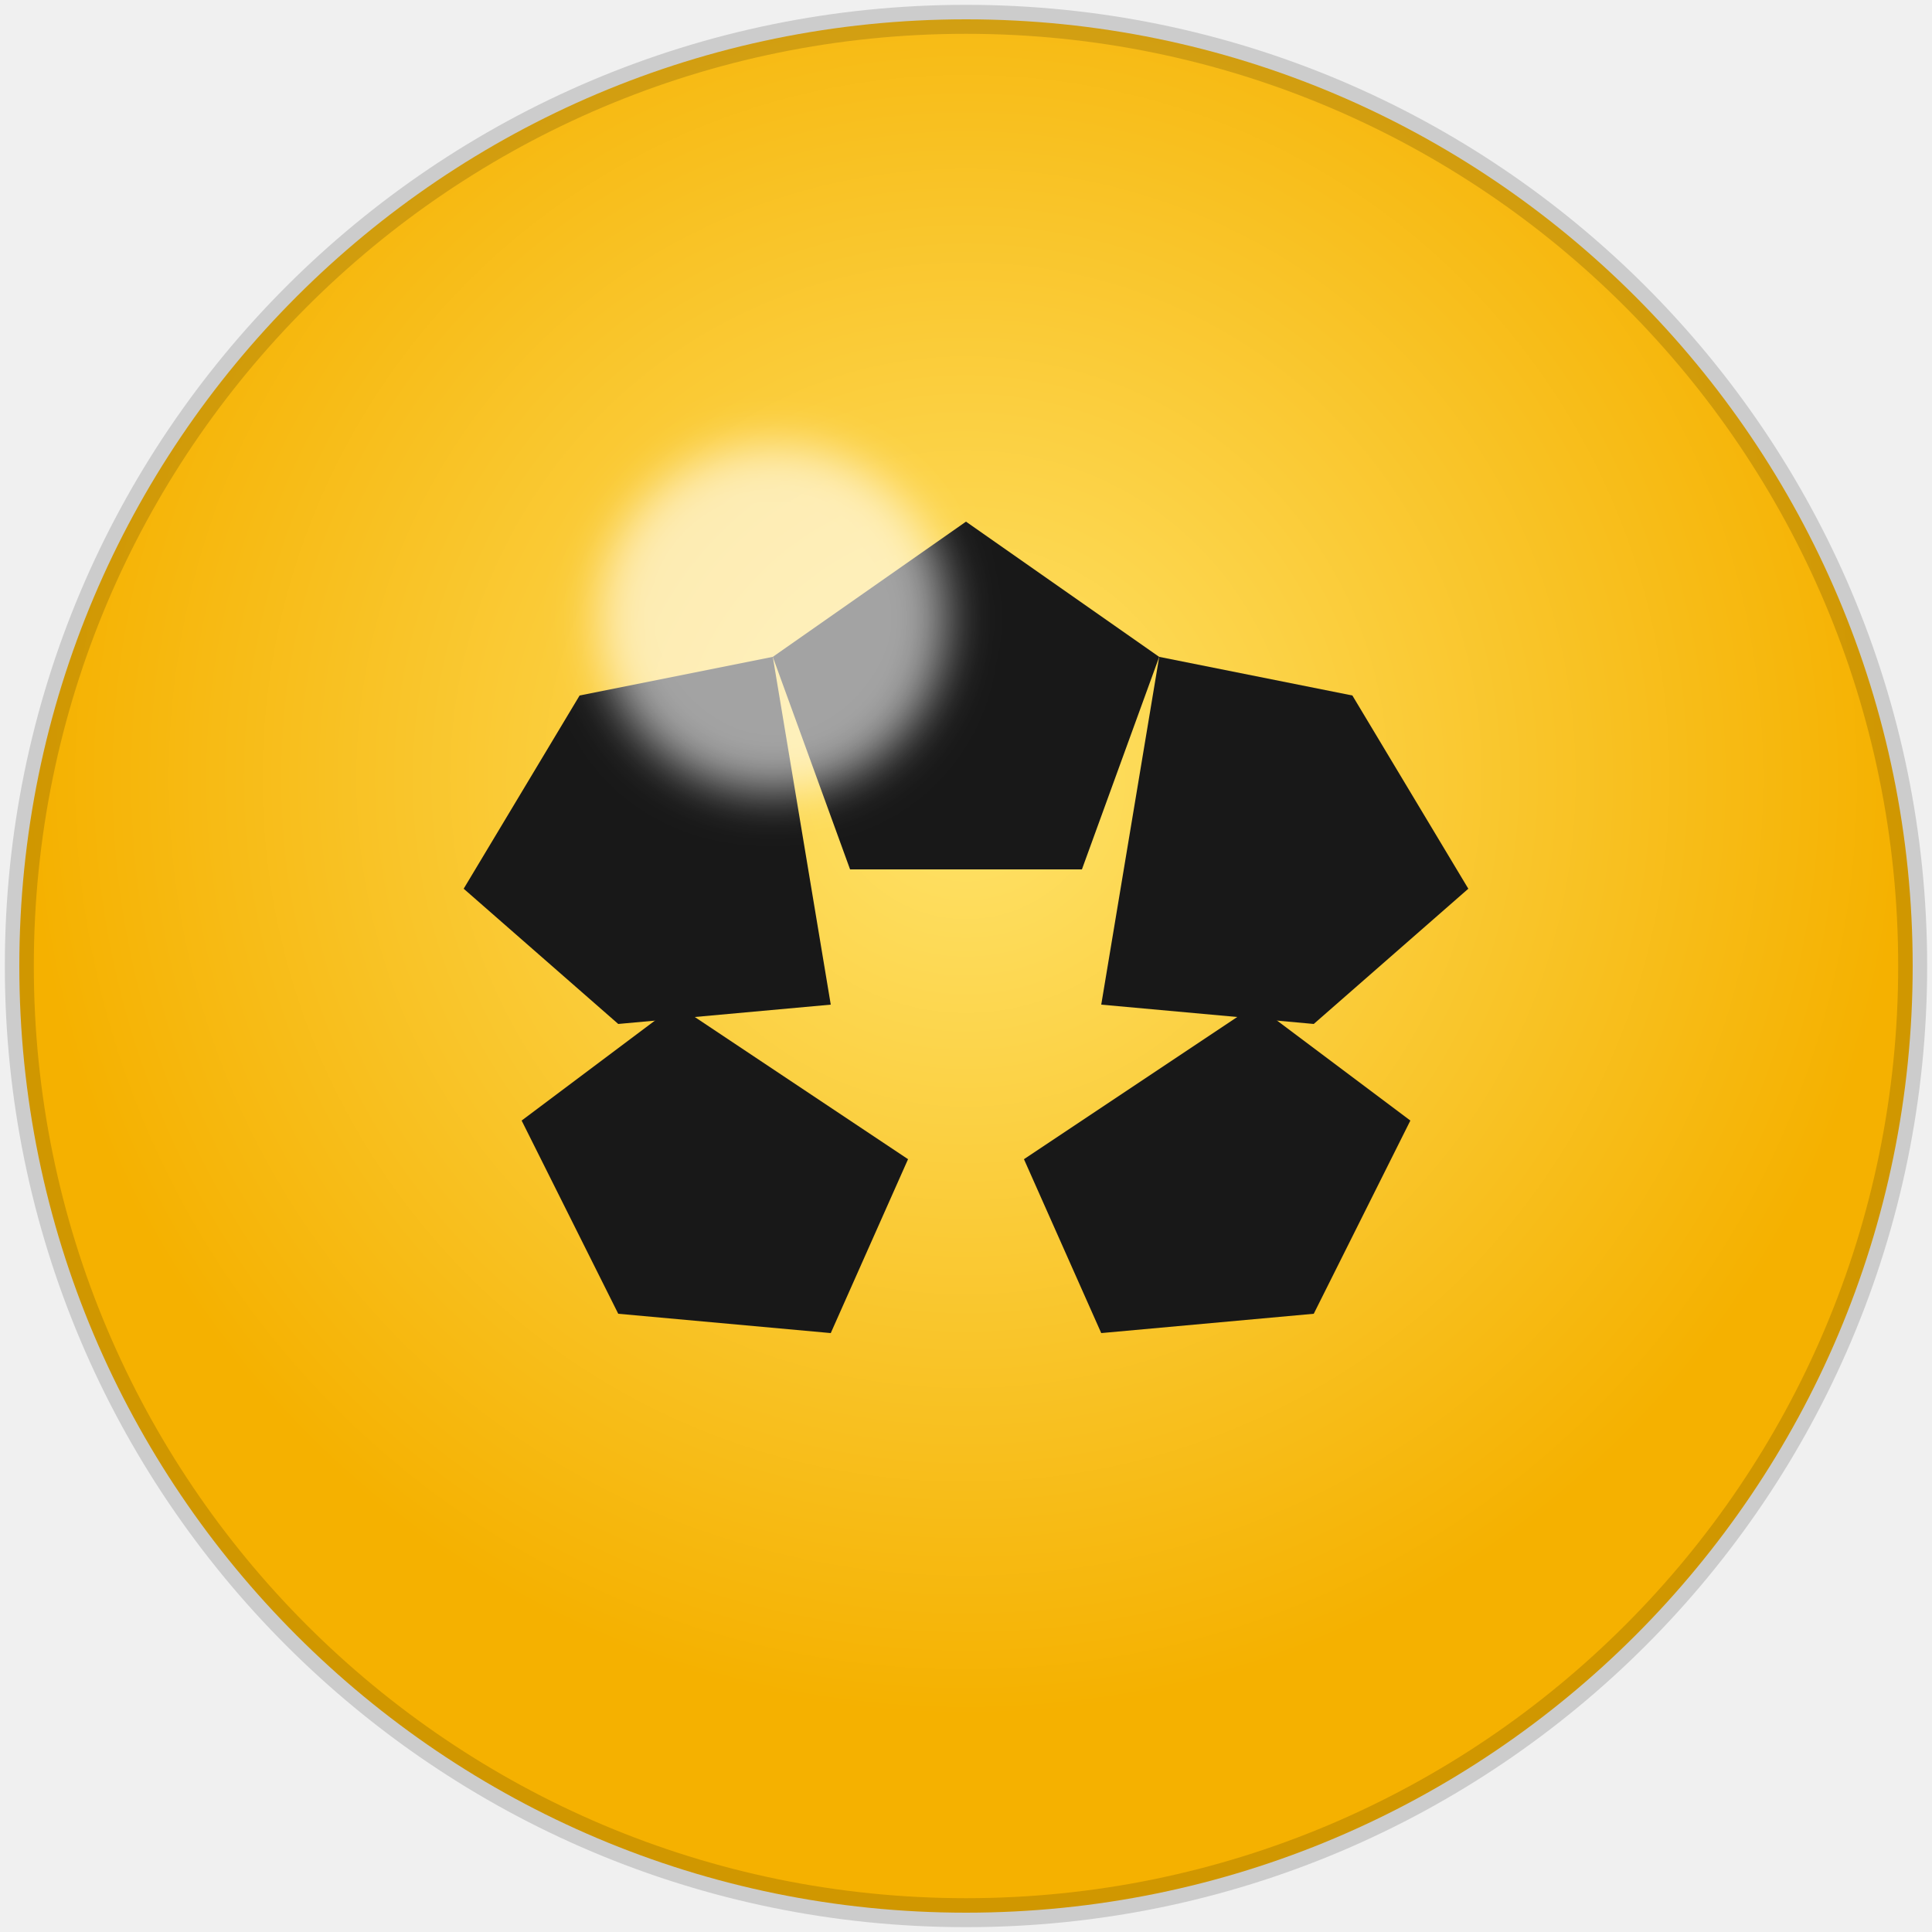
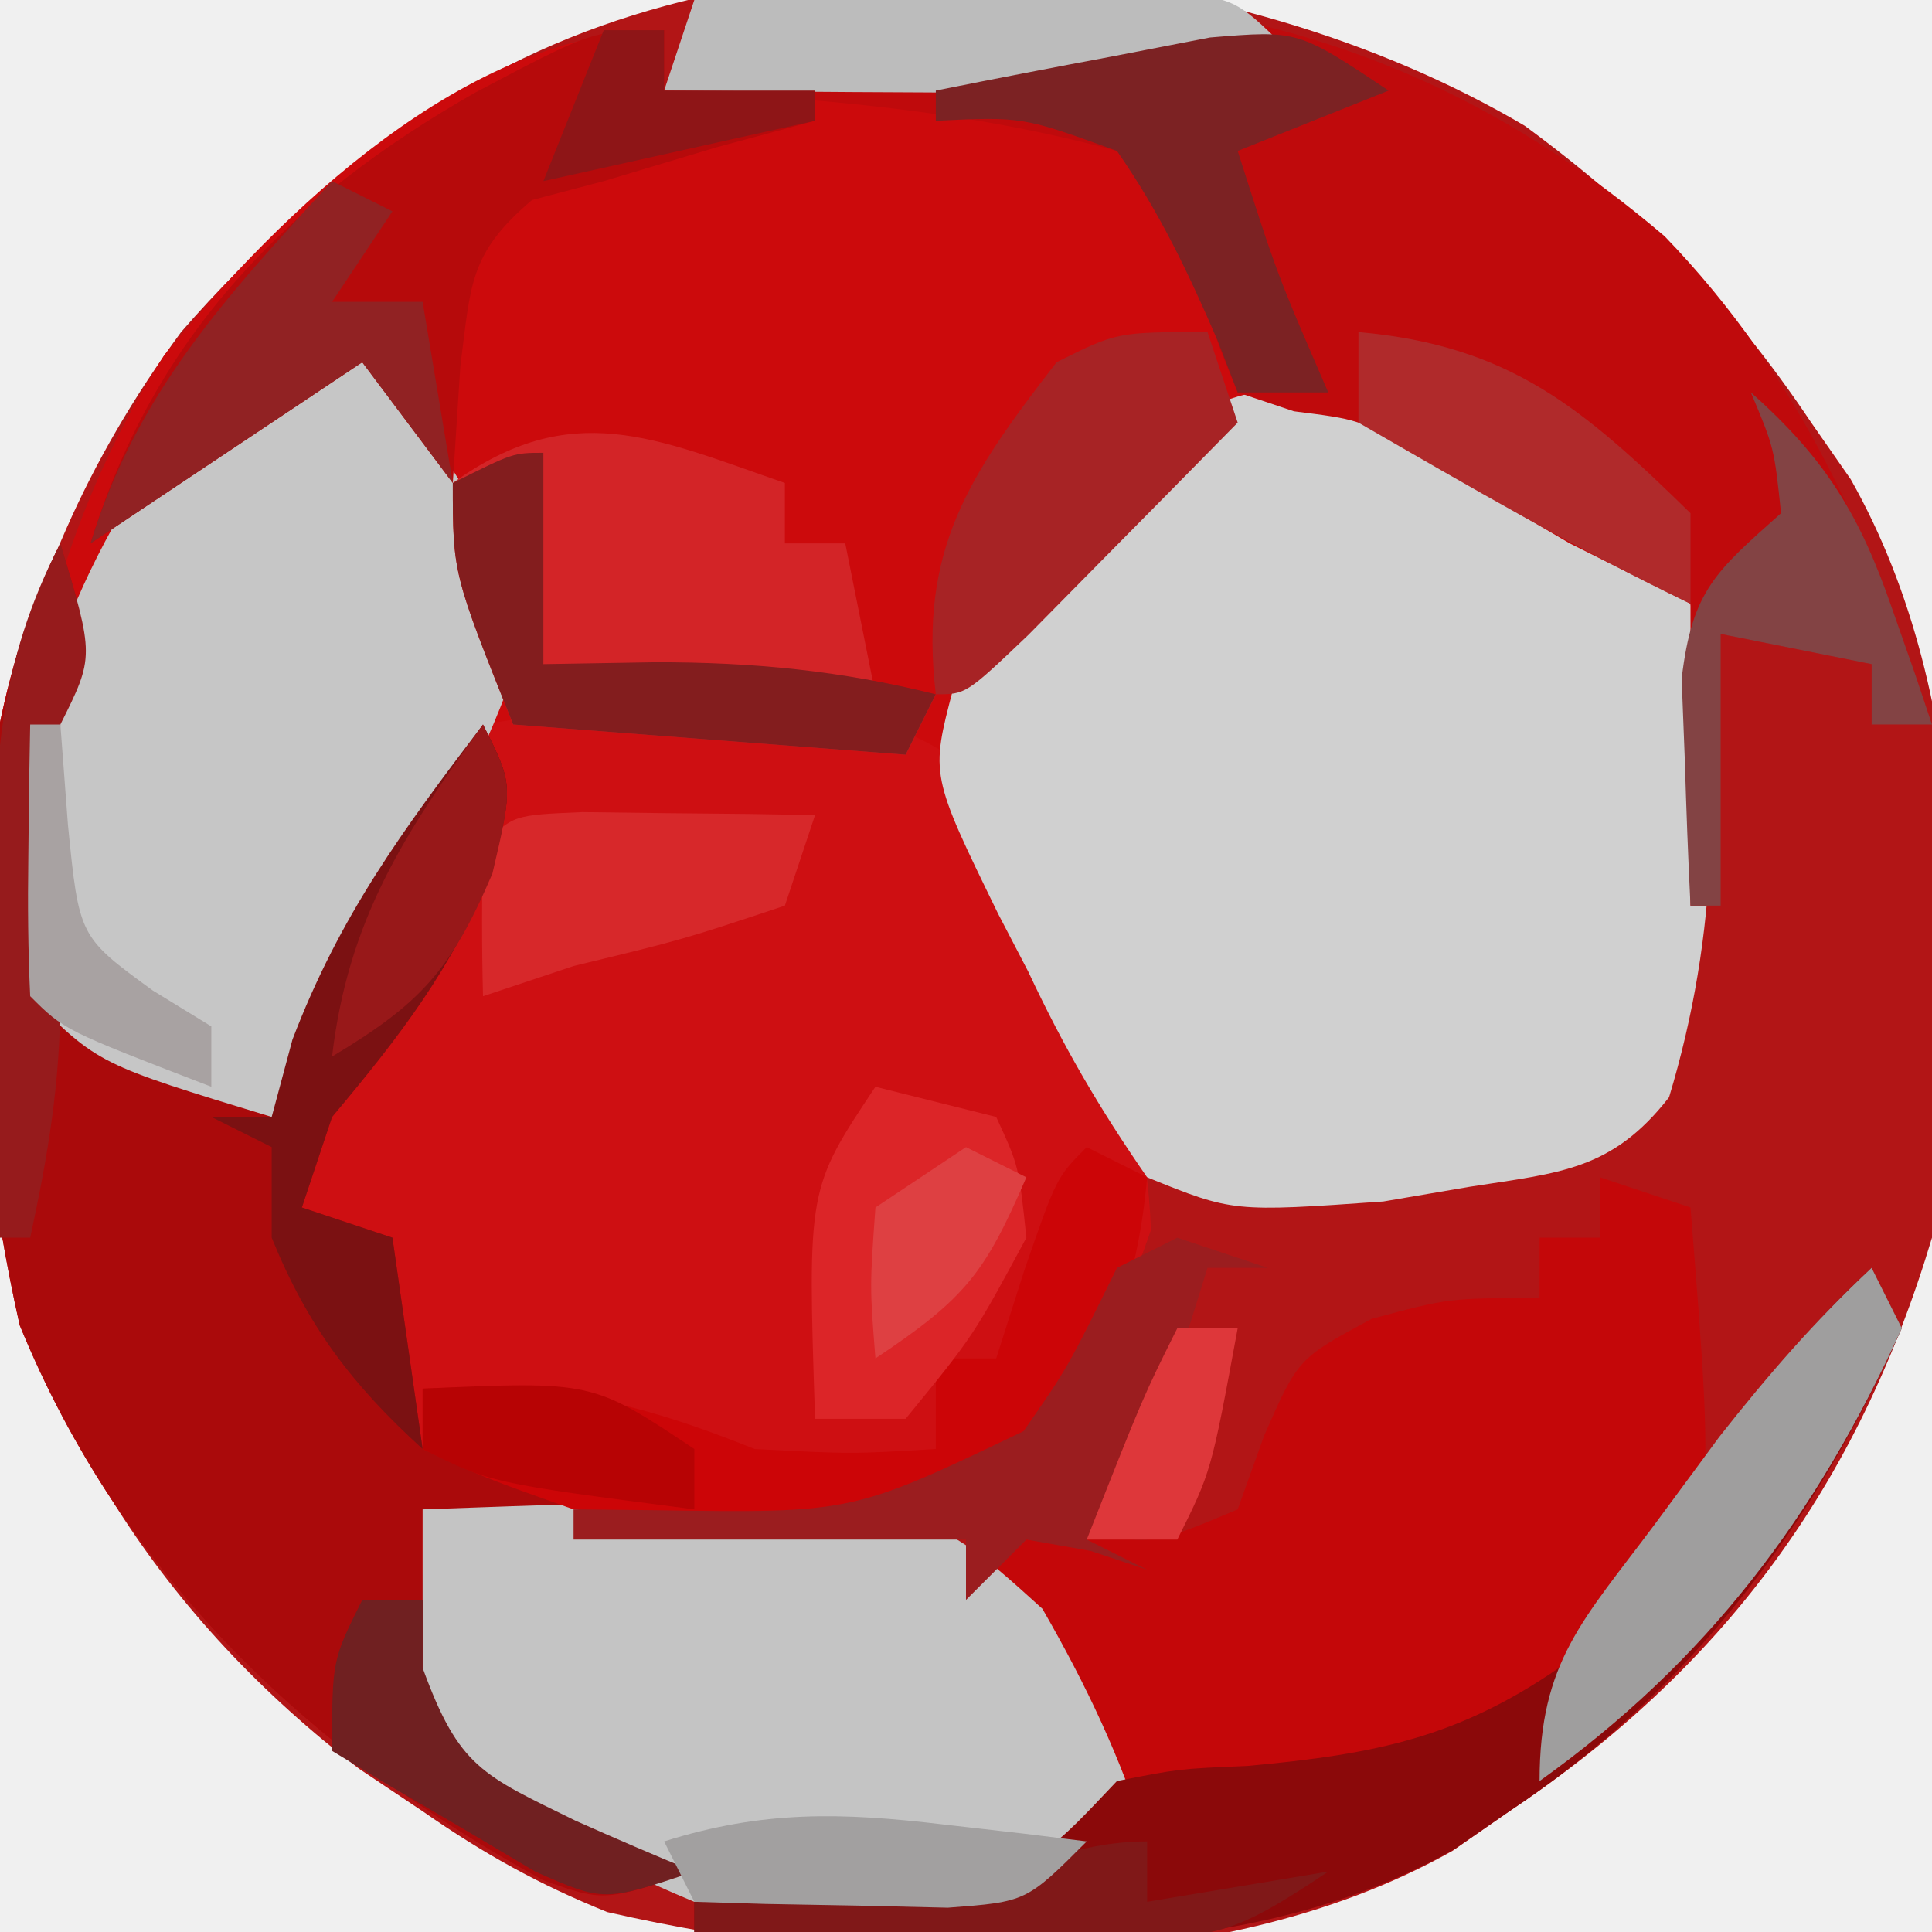
- <svg xmlns="http://www.w3.org/2000/svg" viewBox="0 0 100 100">
-   <defs>
-     <radialGradient id="g" cx="50%" cy="40%">
-       <stop offset="0%" stop-color="#FFE36A" />
-       <stop offset="100%" stop-color="#F5B100" />
-     </radialGradient>
-     <filter id="glow" x="-50%" y="-50%" width="200%" height="200%">
-       <feGaussianBlur stdDeviation="1.2" />
-     </filter>
-   </defs>
-   <circle cx="50" cy="50" r="49" fill="url(#g)" />
-   <g fill="#181818">
-     <path d="M50 27l-10 7 4 11h12l4-11z" />
-     <path d="M40 34l-10 2-6 10 8 7 11-1z" />
-     <path d="M60 34l10 2 6 10-8 7-11-1z" />
-     <path d="M35 52l-8 6 5 10 11 1 4-9z" />
-     <path d="M65 52l8 6-5 10-11 1-4-9z" />
-   </g>
-   <circle cx="50" cy="50" r="49" fill="none" stroke="rgba(0,0,0,.15)" stroke-width="1.5" />
-   <circle cx="40" cy="32" r="9" fill="white" opacity=".6" filter="url(#glow)" />
+ <svg xmlns="http://www.w3.org/2000/svg" version="1.1" width="64" height="64">
+   <path d="M0 0 C3.882 2.858 6.81 5.826 9.488 9.832 C9.92 10.452 10.352 11.072 10.797 11.711 C14.966 19.082 14.675 28.655 13.488 36.832 C11.044 45.023 6.572 51.097 -0.512 55.832 C-1.132 56.264 -1.752 56.696 -2.391 57.141 C-10.34 61.636 -21.696 61.164 -30.395 59.172 C-32.664 58.258 -34.506 57.229 -36.512 55.832 C-37.204 55.369 -37.896 54.906 -38.609 54.43 C-45.054 49.503 -49.533 42.809 -50.857 34.721 C-51.928 24.384 -50.828 15.411 -44.512 6.832 C-42.082 4.035 -39.588 1.889 -36.512 -0.168 C-35.582 -0.816 -35.582 -0.816 -34.633 -1.477 C-24.456 -7.232 -9.721 -5.741 0 0 Z " fill="#B21516" transform="translate(50.51172,4.167969)" />
+   <path d="M0 0 C0 0.66 0 1.32 0 2 C0.568 1.977 1.137 1.954 1.723 1.93 C6.82 1.811 11.22 1.992 16 4 C18.317 6.915 19 8.266 19 12 C19.804 12.041 20.609 12.082 21.438 12.125 C26.511 13.371 30.632 14.858 34 19 C35.054 24.514 34.922 29.956 33.289 35.348 C31.397 37.772 29.678 37.847 26.688 38.312 C25.27 38.554 25.27 38.554 23.824 38.801 C20.81 39.013 18.827 39.099 16 38 C14.199 35.348 14.199 35.348 12.688 32.062 C12.176 30.981 11.664 29.899 11.137 28.785 C10 26 10 26 10 24 C1.954 22.887 1.954 22.887 -6 24 C-9.485 27.552 -11.288 31.361 -13 36 C-18.75 34.25 -18.75 34.25 -21 32 C-22.201 24.761 -20.513 16.896 -16.559 10.766 C-12.721 6.028 -6.501 0 0 0 Z " fill="#CC0A0C" transform="translate(22,1)" />
+   <path d="M0 0 C1.125 3.75 1.125 3.75 0 6 C-0.07 7.54 -0.085 9.083 -0.062 10.625 C-0.053 11.442 -0.044 12.26 -0.035 13.102 C-0.024 13.728 -0.012 14.355 0 15 C3.465 16.98 3.465 16.98 7 19 C7.34 17.732 7.34 17.732 7.688 16.438 C10.835 8.194 10.835 8.194 14 6 C18.952 5.188 25.45 4.198 29.758 7.242 C33.165 12.063 35.926 16.775 36.125 22.75 C34.801 26.576 33.25 29.554 30 32 C26.86 32.723 23.888 32.572 20.688 32.375 C19.852 32.348 19.016 32.321 18.154 32.293 C16.102 32.223 14.051 32.115 12 32 C12.049 37.445 12.049 37.445 14.848 41.656 C15.579 41.935 16.309 42.213 17.062 42.5 C17.796 42.799 18.529 43.098 19.285 43.406 C19.851 43.602 20.417 43.798 21 44 C18 45 18 45 15.984 44.285 C8.225 40.039 2.053 34.217 -1.348 25.898 C-3.136 17.953 -3.707 7.414 0 0 Z " fill="#CE0F12" transform="translate(2,18)" />
+   <path d="M0 0 C1.011 0.454 2.021 0.907 3.062 1.375 C3.845 1.686 4.627 1.996 5.434 2.316 C8.292 3.739 10.04 4.888 12.062 7.375 C13.117 12.889 12.984 18.331 11.352 23.723 C9.46 26.147 7.741 26.222 4.75 26.688 C3.333 26.929 3.333 26.929 1.887 27.176 C-3.094 27.527 -3.094 27.527 -5.938 26.375 C-7.537 24.064 -8.698 22.07 -9.875 19.562 C-10.203 18.933 -10.531 18.303 -10.869 17.654 C-13.115 13.051 -13.115 13.051 -12.363 10.195 C-4.864 0.621 -4.864 0.621 0 0 Z " fill="#D0D0D0" transform="translate(43.9375,12.625)" />
+   <path d="M0 0 C12.417 -0.745 22.179 -0.667 32.145 7.828 C36.68 12.525 38.973 17.857 41 24 C40.34 24 39.68 24 39 24 C39 23.34 39 22.68 39 22 C37.35 21.67 35.7 21.34 34 21 C34 23.97 34 26.94 34 30 C33.67 30 33.34 30 33 30 C33 26.7 33 23.4 33 20 C31.68 19.34 30.36 18.68 29 18 C27.25 16.983 25.515 15.946 23.781 14.902 C22.005 13.894 22.005 13.894 19.863 13.625 C19.248 13.419 18.634 13.213 18 13 C17.262 11.223 17.262 11.223 16.688 9.062 C15.847 6.777 15.847 6.777 14 5 C9.021 3.651 4.139 3.256 -1 3 C-0.67 2.01 -0.34 1.02 0 0 Z " fill="#BF0A0C" transform="translate(23,0)" />
+   <path d="M0 0 C1.125 3.75 1.125 3.75 0 6 C-0.07 7.54 -0.085 9.083 -0.062 10.625 C-0.053 11.442 -0.044 12.26 -0.035 13.102 C-0.024 13.728 -0.012 14.355 0 15 C3.465 16.98 3.465 16.98 7 19 C7.34 17.732 7.34 17.732 7.688 16.438 C9.257 12.326 11.343 9.496 14 6 C15 8 15 8 14.312 10.812 C12.953 14.115 11.279 16.28 9 19 C8.67 19.99 8.34 20.98 8 22 C8.99 22.33 9.98 22.66 11 23 C11.33 25.31 11.66 27.62 12 30 C13.65 30.33 15.3 30.66 17 31 C17 31.33 17 31.66 17 32 C15.35 32 13.7 32 12 32 C11.977 36.122 11.977 36.122 13 40 C15.468 41.899 18.07 42.985 21 44 C18 45 18 45 15.984 44.285 C8.225 40.039 2.053 34.217 -1.348 25.898 C-3.136 17.953 -3.707 7.414 0 0 Z " fill="#AA0A0B" transform="translate(2,18)" />
+   <path d="M0 0 C0.99 0.33 1.98 0.66 3 1 C3.86 11.743 3.86 11.743 0.812 15.562 C-4.229 19.932 -8.212 20.244 -14.695 20.461 C-17 20 -17 20 -18.793 18.148 C-20.236 15.581 -20.242 13.901 -20 11 C-18.855 11.278 -18.855 11.278 -17.688 11.562 C-14.91 12.228 -14.91 12.228 -12 11 C-11.711 10.196 -11.422 9.391 -11.125 8.562 C-10 6 -10 6 -7.562 4.688 C-5 4 -5 4 -2 4 C-2 3.34 -2 2.68 -2 2 C-1.34 2 -0.68 2 0 2 C0 1.34 0 0.68 0 0 Z " fill="#C40709" transform="translate(53,39)" />
+   <path d="M0 0 C5.23 7.845 5.23 7.845 4.805 11.832 C3.682 14.856 2.092 17.483 0.438 20.25 C-0.203 21.328 -0.844 22.405 -1.504 23.516 C-1.998 24.335 -2.491 25.155 -3 26 C-8.75 24.25 -8.75 24.25 -11 22 C-11.915 16.164 -10.954 11.121 -8 6 C-5.615 3.545 -3.078 1.539 0 0 Z " fill="#C6C6C6" transform="translate(12,11)" />
+   <path d="M0 0 C16.257 -0.579 16.257 -0.579 20.531 3.293 C21.992 5.831 23.119 8.211 24 11 C19.18 13.797 14.432 13.752 9 13 C5.752 11.661 2.887 9.996 0 8 C0 5.36 0 2.72 0 0 Z " fill="#C4C4C4" transform="translate(14,50)" />
+   <path d="M0 0 C0.495 0.99 0.495 0.99 1 2 C-1.938 8.587 -6.001 14 -12 18 C-12.598 18.413 -13.196 18.825 -13.812 19.25 C-21.442 23.542 -30.544 22.328 -39 22 C-39 21.67 -39 21.34 -39 21 C-38.241 20.963 -37.481 20.925 -36.699 20.887 C-35.705 20.821 -34.711 20.755 -33.688 20.688 C-32.701 20.629 -31.715 20.571 -30.699 20.512 C-27.642 19.932 -27.067 19.176 -25 17 C-22.949 16.594 -22.949 16.594 -20.688 16.5 C-16.412 16.106 -13.577 15.566 -10 13 C-8.065 10.533 -6.317 8.007 -4.613 5.375 C-3.211 3.31 -1.83 1.681 0 0 Z " fill="#8B090A" transform="translate(62,42)" />
+   <path d="M0 0 C0 0.66 0 1.32 0 2 C0.66 2 1.32 2 2 2 C2.33 3.65 2.66 5.3 3 7 C3.66 7 4.32 7 5 7 C4.67 7.66 4.34 8.32 4 9 C-0.29 8.67 -4.58 8.34 -9 8 C-11 3 -11 3 -11 0 C-7.076 -2.825 -4.321 -1.496 0 0 Z " fill="#D32427" transform="translate(26,16)" />
+   <path d="M0 0 C0 0.66 0 1.32 0 2 C1.65 2 3.3 2 5 2 C5 2.33 5 2.66 5 3 C3.928 3.289 2.855 3.578 1.75 3.875 C0.512 4.246 -0.725 4.617 -2 5 C-3.176 5.309 -3.176 5.309 -4.375 5.625 C-6.476 7.403 -6.4 8.44 -6.75 11.125 C-6.832 12.404 -6.915 13.682 -7 15 C-7.99 13.68 -8.98 12.36 -10 11 C-10.928 11.619 -11.856 12.238 -12.812 12.875 C-14.875 14.25 -16.938 15.625 -19 17 C-16.913 10.112 -12.394 5.555 -6.25 2.062 C-2.35 0 -2.35 0 0 0 Z " fill="#B60A0B" transform="translate(22,1)" />
+   <path d="M0 0 C0.66 0.33 1.32 0.66 2 1 C1.663 4.821 0.471 7.915 -2.078 10.832 C-6.421 13.472 -12.138 12.626 -17 12 C-19.906 10.969 -19.906 10.969 -22 10 C-22 9.34 -22 8.68 -22 8 C-17.692 7.8 -14.955 8.418 -11 10 C-7.791 10.168 -7.791 10.168 -5 10 C-5 9.01 -5 8.02 -5 7 C-4.34 7 -3.68 7 -3 7 C-2.691 6.031 -2.381 5.061 -2.062 4.062 C-1 1 -1 1 0 0 Z " fill="#CC0507" transform="translate(36,38)" />
+   <path d="M0 0 C2.959 -0.054 5.916 -0.094 8.875 -0.125 C9.717 -0.142 10.559 -0.159 11.426 -0.176 C12.231 -0.182 13.037 -0.189 13.867 -0.195 C14.983 -0.211 14.983 -0.211 16.121 -0.227 C18 0 18 0 20 2 C17.234 2.922 15.617 3.118 12.77 3.098 C11.967 3.094 11.165 3.091 10.338 3.088 C9.505 3.08 8.671 3.071 7.812 3.062 C6.968 3.058 6.123 3.053 5.252 3.049 C3.168 3.037 1.084 3.019 -1 3 C-0.67 2.01 -0.34 1.02 0 0 Z " fill="#BCBCBC" transform="translate(23,0)" />
+   <path d="M0 0 C1.32 0.33 2.64 0.66 4 1 C4.75 2.625 4.75 2.625 5 5 C3.25 8.25 3.25 8.25 1 11 C0.01 11 -0.98 11 -2 11 C-2.25 3.375 -2.25 3.375 0 0 Z " fill="#DC2528" transform="translate(29,36)" />
+   <path d="M0 0 C1 2 1 2 0.312 4.812 C-1.047 8.115 -2.721 10.28 -5 13 C-5.33 13.99 -5.66 14.98 -6 16 C-5.01 16.33 -4.02 16.66 -3 17 C-2.67 19.31 -2.34 21.62 -2 24 C-4.339 21.873 -5.807 19.938 -7 17 C-7 16.01 -7 15.02 -7 14 C-7.66 13.67 -8.32 13.34 -9 13 C-8.34 13 -7.68 13 -7 13 C-6.773 12.154 -6.546 11.309 -6.312 10.438 C-4.743 6.326 -2.657 3.496 0 0 Z " fill="#7B1112" transform="translate(16,24)" />
+   <path d="M0 0 C0.99 0.33 1.98 0.66 3 1 C2.34 1 1.68 1 1 1 C0.567 2.392 0.567 2.392 0.125 3.812 C-1 7 -1 7 -3 10 C-2.34 10.33 -1.68 10.66 -1 11 C-1.619 10.794 -2.237 10.588 -2.875 10.375 C-3.576 10.251 -4.277 10.127 -5 10 C-5.66 10.66 -6.32 11.32 -7 12 C-7 11.34 -7 10.68 -7 10 C-11.29 10 -15.58 10 -20 10 C-20 9.67 -20 9.34 -20 9 C-19.12 9.009 -18.239 9.018 -17.332 9.027 C-10.768 9.126 -10.768 9.126 -5.094 6.41 C-3.623 4.295 -3.623 4.295 -2 1 C-1.34 0.67 -0.68 0.34 0 0 Z " fill="#9B1D1F" transform="translate(39,41)" />
+   <path d="M0 0 C0.33 0.99 0.66 1.98 1 3 C-0.476 4.503 -1.956 6.002 -3.438 7.5 C-4.261 8.335 -5.085 9.171 -5.934 10.031 C-8 12 -8 12 -9 12 C-9.566 7.187 -7.902 4.755 -5 1 C-3 0 -3 0 0 0 Z " fill="#A72325" transform="translate(40,11)" />
+   <path d="M0 0 C0.33 0.66 0.66 1.32 1 2 C-1.836 8.234 -5.45 13.035 -11 17 C-11 13.031 -9.542 11.656 -7.188 8.5 C-6.48 7.541 -5.772 6.582 -5.043 5.594 C-3.446 3.567 -1.88 1.756 0 0 Z " fill="#9F9E9E" transform="translate(62,42)" />
+   <path d="M0 0 C1.375 0.017 1.375 0.017 2.777 0.035 C3.696 0.044 4.616 0.053 5.562 0.062 C6.273 0.074 6.983 0.086 7.715 0.098 C7.385 1.088 7.055 2.078 6.715 3.098 C3.34 4.223 3.34 4.223 -0.285 5.098 C-1.275 5.428 -2.265 5.758 -3.285 6.098 C-3.328 4.432 -3.326 2.764 -3.285 1.098 C-2.285 0.098 -2.285 0.098 0 0 Z " fill="#D7282A" transform="translate(19.28516,26.90234)" />
+   <path d="M0 0 C0.66 0.33 1.32 0.66 2 1 C1.01 2.485 1.01 2.485 0 4 C0.99 4 1.98 4 3 4 C3.33 5.98 3.66 7.96 4 10 C3.01 8.68 2.02 7.36 1 6 C0.072 6.619 -0.856 7.237 -1.812 7.875 C-3.875 9.25 -5.938 10.625 -8 12 C-6.491 7.02 -3.443 3.757 0 0 Z " fill="#912223" transform="translate(11,6)" />
+   <path d="M0 0 C0 2.31 0 4.62 0 7 C1.217 6.979 2.434 6.959 3.688 6.938 C6.92 6.932 9.849 7.212 13 8 C12.67 8.66 12.34 9.32 12 10 C7.71 9.67 3.42 9.34 -1 9 C-3 4 -3 4 -3 1 C-1 0 -1 0 0 0 Z " fill="#831D1E" transform="translate(18,15)" />
+   <path d="M0 0 C5.05 0.446 7.476 2.558 11 6 C11 6.99 11 7.98 11 9 C7.223 7.187 3.627 5.093 0 3 C0 2.01 0 1.02 0 0 Z " fill="#B02A2B" transform="translate(45,11)" />
+   <path d="M0 0 C2.479 2.201 3.612 4.064 4.688 7.188 C4.939 7.903 5.19 8.618 5.449 9.355 C5.631 9.898 5.813 10.441 6 11 C5.34 11 4.68 11 4 11 C4 10.34 4 9.68 4 9 C2.35 8.67 0.7 8.34 -1 8 C-1 10.97 -1 13.94 -1 17 C-1.33 17 -1.66 17 -2 17 C-2.081 15.397 -2.139 13.792 -2.188 12.188 C-2.222 11.294 -2.257 10.401 -2.293 9.48 C-1.945 6.536 -1.146 5.917 1 4 C0.772 1.837 0.772 1.837 0 0 Z " fill="#834344" transform="translate(58,13)" />
+   <path d="M0 0 C-1.65 0.66 -3.3 1.32 -5 2 C-3.698 6.08 -3.698 6.08 -2 10 C-2.99 10 -3.98 10 -5 10 C-5.219 9.434 -5.438 8.868 -5.664 8.285 C-6.639 6.029 -7.592 4.018 -9 2 C-12.121 0.865 -12.121 0.865 -15 1 C-15 0.67 -15 0.34 -15 0 C-13.065 -0.39 -11.127 -0.761 -9.188 -1.125 C-8.109 -1.334 -7.03 -1.543 -5.918 -1.758 C-3 -2 -3 -2 0 0 Z " fill="#7C2223" transform="translate(46,3)" />
+   <path d="M0 0 C0.66 0 1.32 0 2 0 C2 0.743 2 1.485 2 2.25 C3.207 5.568 3.99 5.801 7.062 7.312 C8.367 7.893 9.678 8.461 11 9 C8 10 8 10 5.738 9.004 C4.938 8.528 4.137 8.053 3.312 7.562 C2.504 7.089 1.696 6.616 0.863 6.129 C0.248 5.756 -0.366 5.384 -1 5 C-1 2 -1 2 0 0 Z " fill="#702021" transform="translate(12,53)" />
+   <path d="M0 0 C1.125 3.75 1.125 3.75 0 6 C-0.07 7.478 -0.084 8.958 -0.062 10.438 C-0.053 11.22 -0.044 12.002 -0.035 12.809 C-0.024 13.532 -0.012 14.255 0 15 C0 17.84 -0.403 20.237 -1 23 C-1.33 23 -1.66 23 -2 23 C-2.054 20.104 -2.094 17.209 -2.125 14.312 C-2.142 13.496 -2.159 12.679 -2.176 11.838 C-2.211 7.429 -2.076 4.013 0 0 Z " fill="#961B1C" transform="translate(2,18)" />
+   <path d="M0 0 C0 0.66 0 1.32 0 2 C1.98 1.67 3.96 1.34 6 1 C2.899 3.067 2.271 3.245 -1.23 3.195 C-2.434 3.186 -2.434 3.186 -3.662 3.176 C-4.495 3.159 -5.329 3.142 -6.188 3.125 C-7.032 3.116 -7.877 3.107 -8.748 3.098 C-10.832 3.074 -12.916 3.038 -15 3 C-15 2.67 -15 2.34 -15 2 C-14.229 1.939 -13.458 1.879 -12.664 1.816 C-11.16 1.691 -11.16 1.691 -9.625 1.562 C-8.627 1.481 -7.63 1.4 -6.602 1.316 C-4.128 1.016 -2.447 0 0 0 Z " fill="#801818" transform="translate(38,61)" />
+   <path d="M0 0 C0.892 0.102 1.784 0.204 2.703 0.309 C3.379 0.392 4.054 0.476 4.75 0.562 C2.75 2.562 2.75 2.562 0.148 2.758 C-0.849 2.735 -1.847 2.711 -2.875 2.688 C-4.379 2.66 -4.379 2.66 -5.914 2.633 C-6.685 2.61 -7.456 2.586 -8.25 2.562 C-8.58 1.903 -8.91 1.242 -9.25 0.562 C-5.981 -0.469 -3.39 -0.401 0 0 Z " fill="#A2A0A0" transform="translate(31.25,60.4375)" />
+   <path d="M0 0 C1 2 1 2 0.312 4.938 C-1.062 8.145 -2.062 9.237 -5 11 C-4.469 6.485 -2.634 3.653 0 0 Z " fill="#981819" transform="translate(16,24)" />
+   <path d="M0 0 C0.33 0 0.66 0 1 0 C1.083 1.093 1.165 2.186 1.25 3.312 C1.62 7.034 1.62 7.034 4.062 8.812 C4.702 9.204 5.341 9.596 6 10 C6 10.66 6 11.32 6 12 C1.125 10.125 1.125 10.125 0 9 C-0.072 7.481 -0.084 5.958 -0.062 4.438 C-0.053 3.611 -0.044 2.785 -0.035 1.934 C-0.024 1.296 -0.012 0.657 0 0 Z " fill="#A8A2A2" transform="translate(1,24)" />
+   <path d="M0 0 C5.625 -0.25 5.625 -0.25 9 2 C9 2.66 9 3.32 9 4 C2.25 3.125 2.25 3.125 0 2 C0 1.34 0 0.68 0 0 Z " fill="#B70304" transform="translate(14,46)" />
+   <path d="M0 0 C0.66 0.33 1.32 0.66 2 1 C0.63 4.161 0.011 4.993 -3 7 C-3.188 4.625 -3.188 4.625 -3 2 C-2.01 1.34 -1.02 0.68 0 0 Z " fill="#DE4042" transform="translate(32,38)" />
+   <path d="M0 0 C0.66 0 1.32 0 2 0 C1.125 4.75 1.125 4.75 0 7 C-0.99 7 -1.98 7 -3 7 C-1.125 2.25 -1.125 2.25 0 0 Z " fill="#DE373A" transform="translate(39,44)" />
+   <path d="M0 0 C0.66 0 1.32 0 2 0 C2 0.66 2 1.32 2 2 C3.65 2 5.3 2 7 2 C7 2.33 7 2.66 7 3 C4.03 3.66 1.06 4.32 -2 5 C-1.34 3.35 -0.68 1.7 0 0 Z " fill="#8E1517" transform="translate(20,1)" />
</svg>
